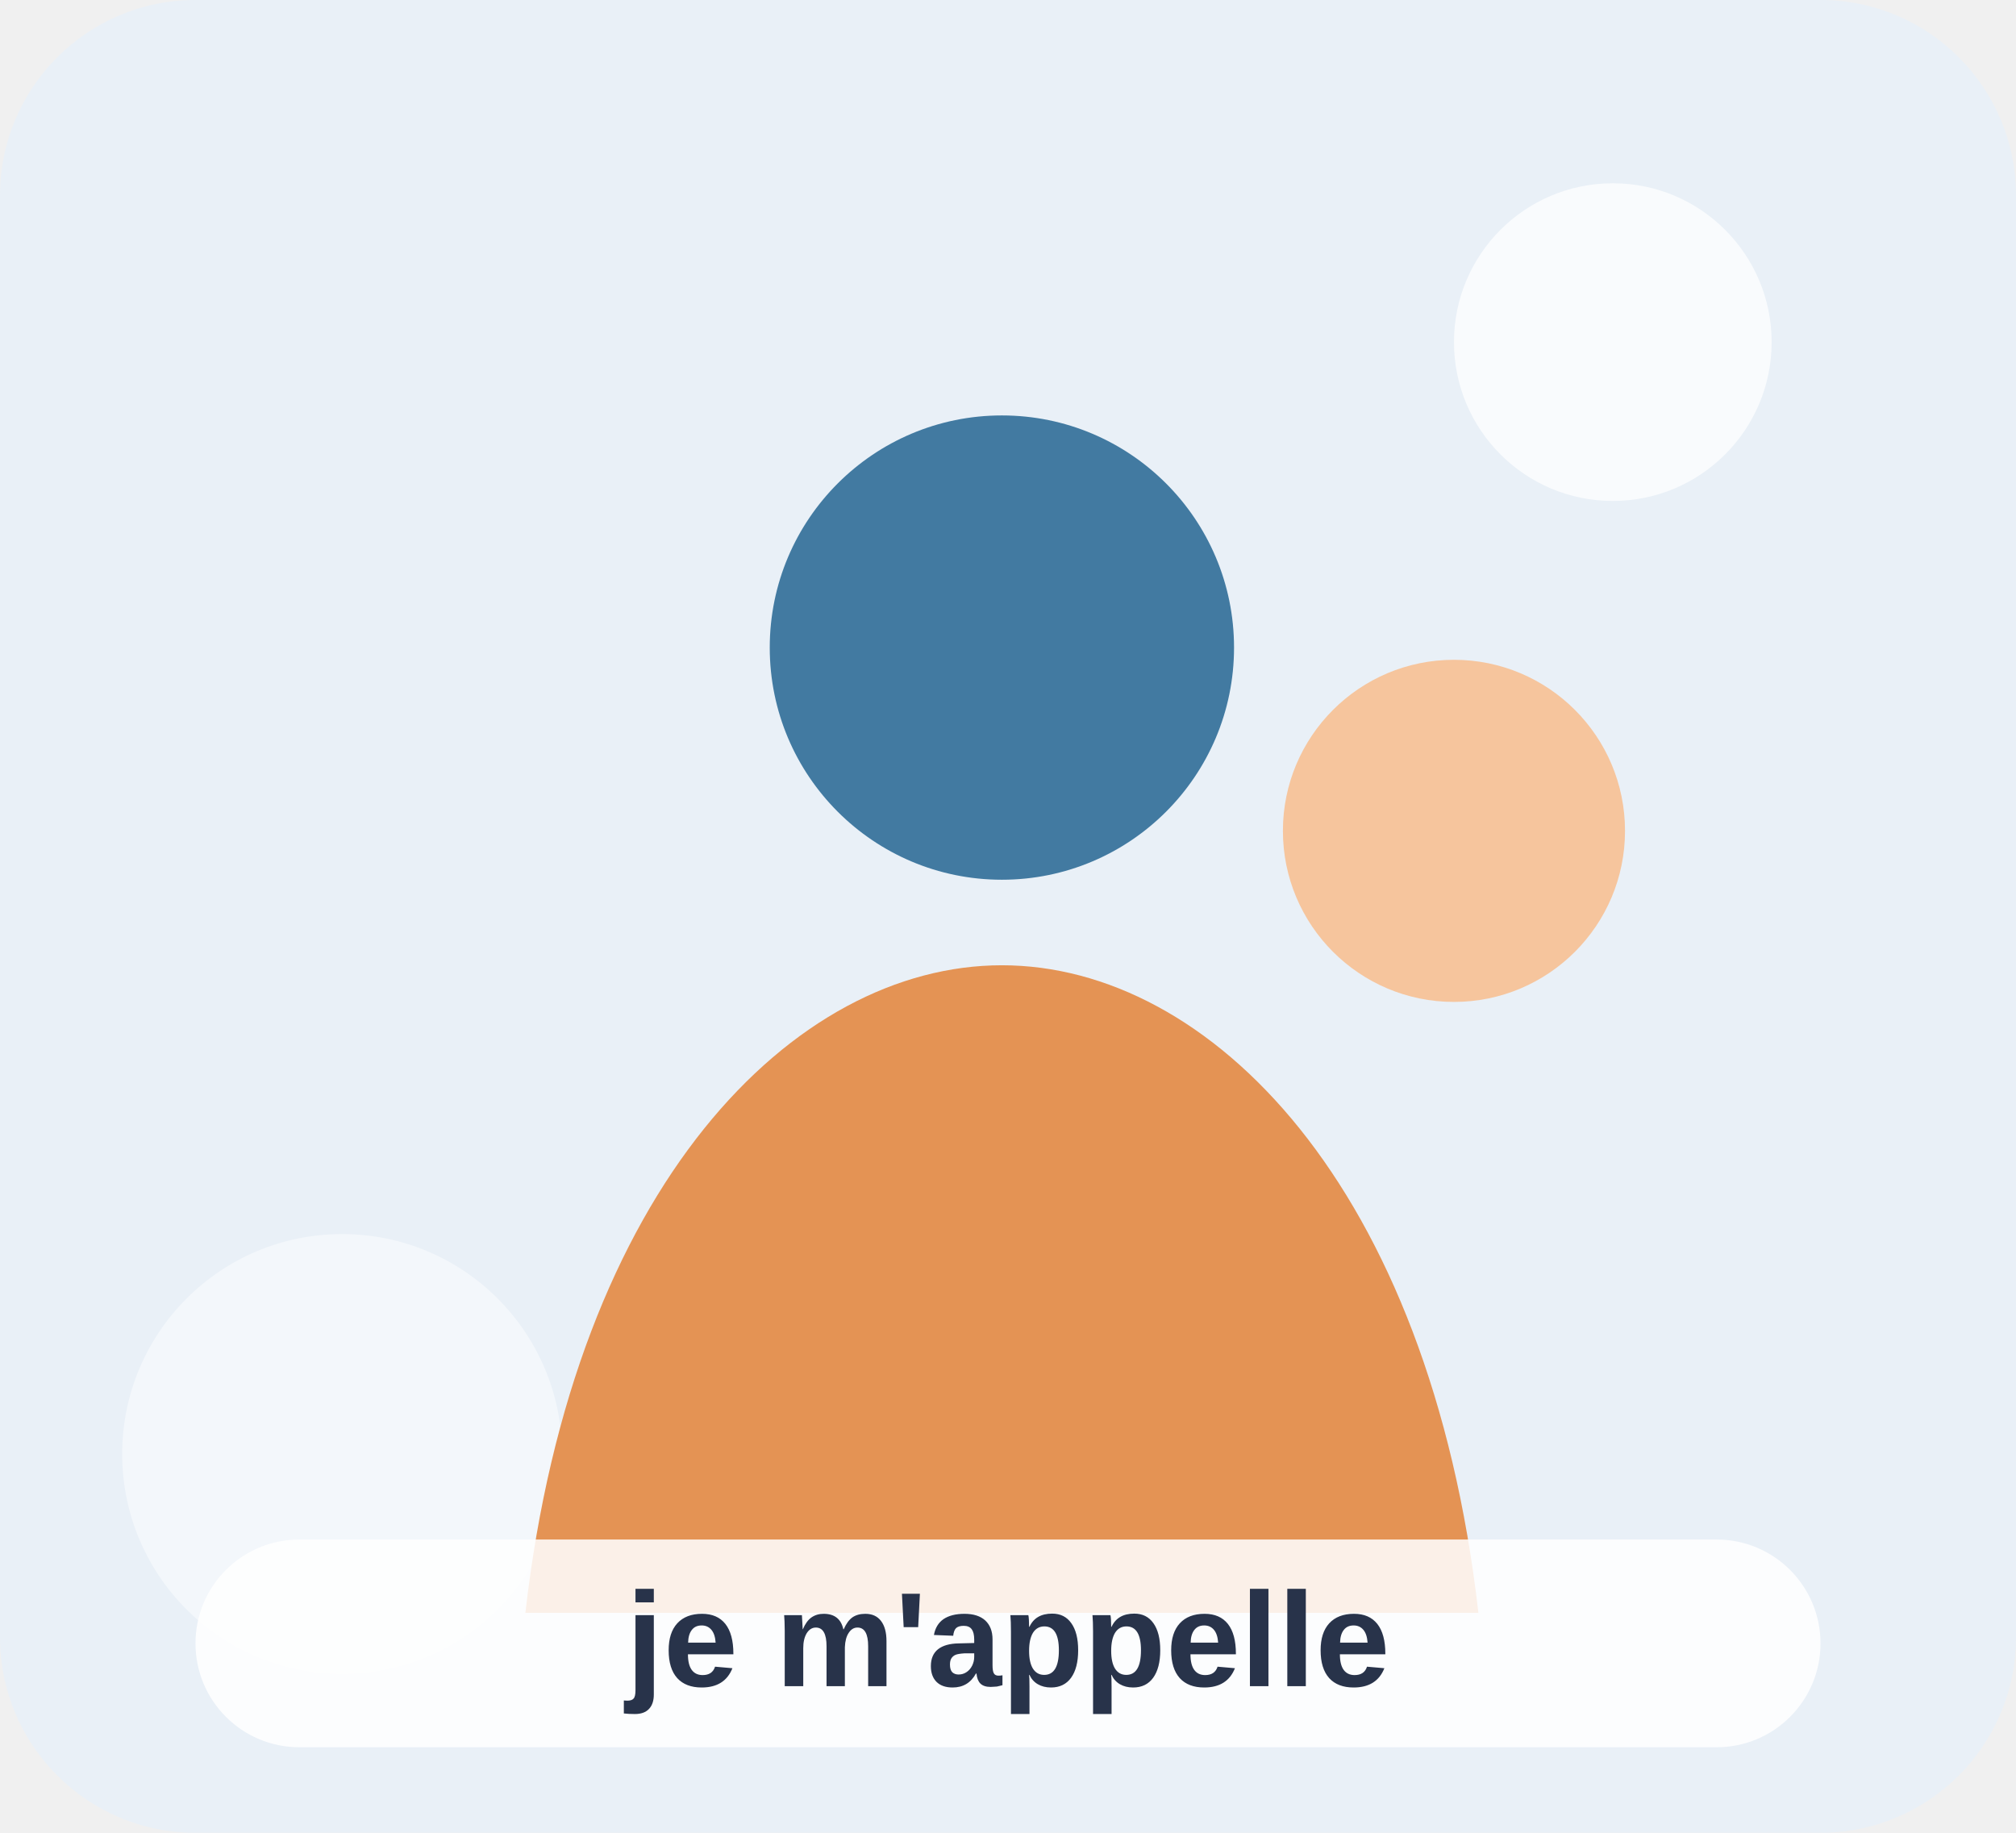
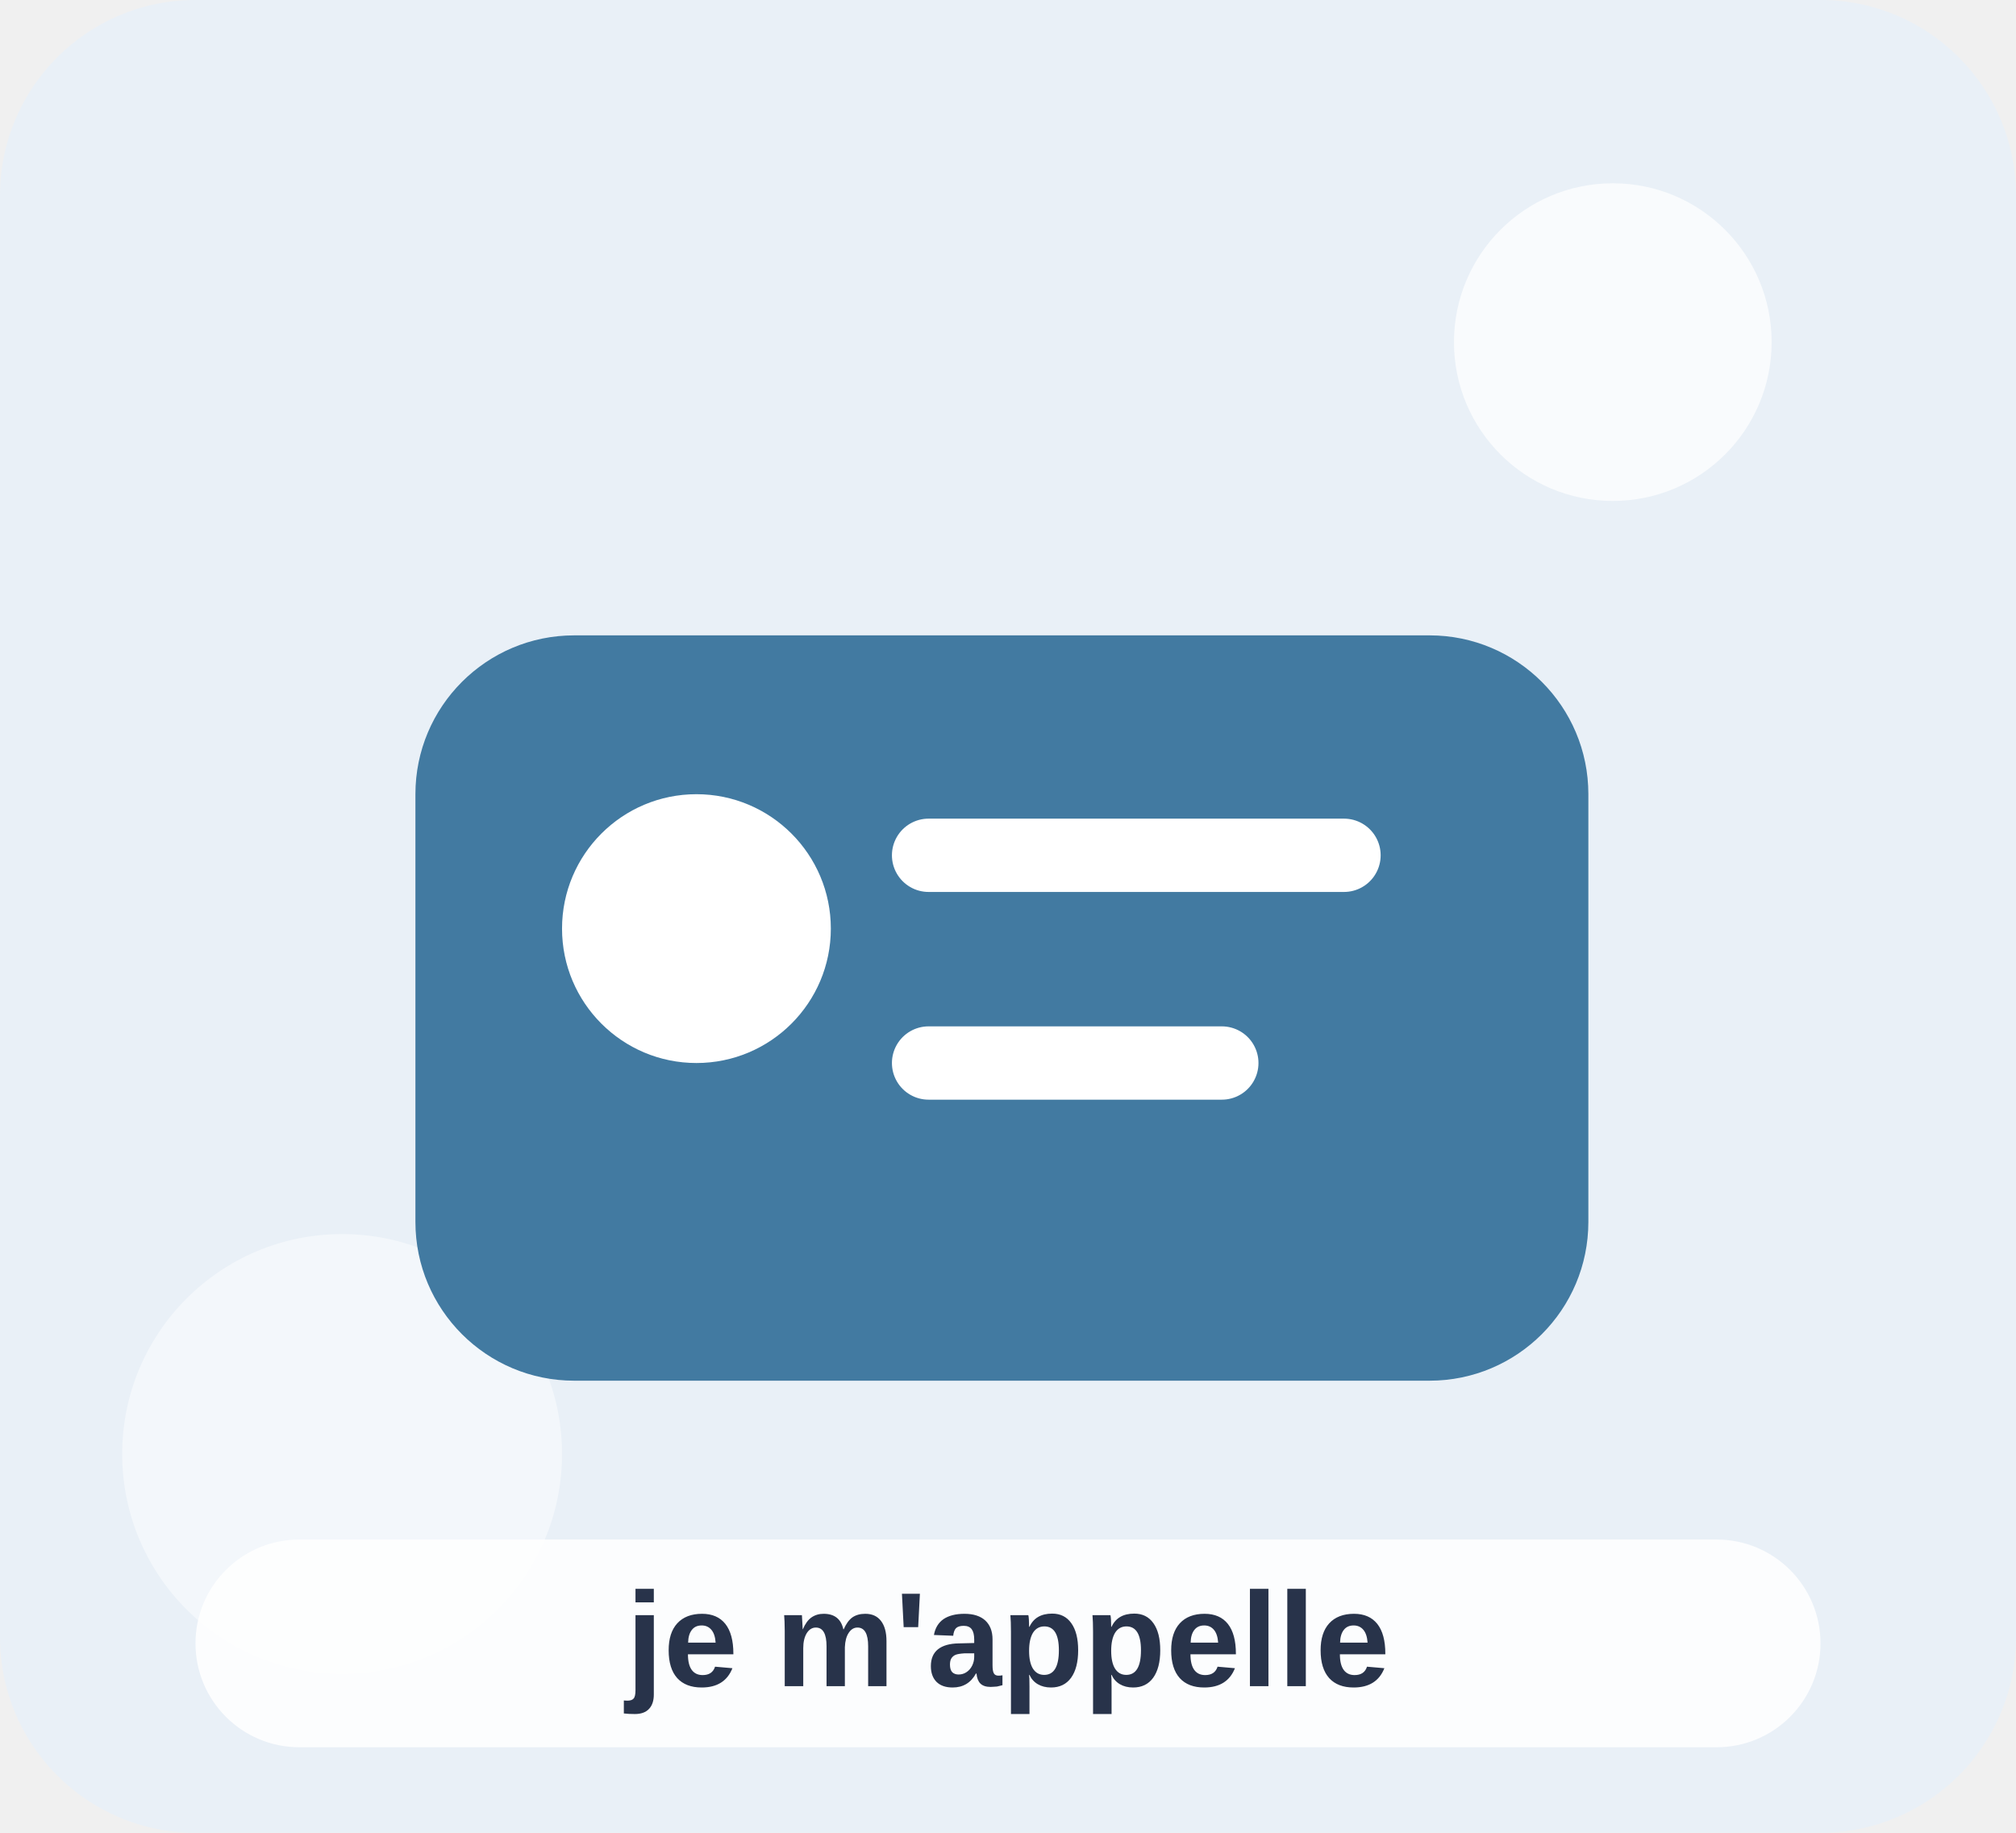
<svg xmlns="http://www.w3.org/2000/svg" width="330" height="300" viewBox="0 0 165 150" role="img" aria-labelledby="title desc">
  <rect width="165" height="150" rx="16" fill="#E9F0F7" />
  <circle cx="132" cy="28" r="13" fill="#fff" opacity=".72" />
  <circle cx="28" cy="119" r="18" fill="#fff" opacity=".45" />
-   <circle cx="82" cy="53" r="19" fill="#427AA1" />
-   <path d="M43 132c4-35 22-53 39-53s35 18 39 53" fill="#E49354" />
-   <circle cx="119" cy="68" r="14" fill="#F6C59D" />
+   <rect x="34" y="52" width="96" height="61" rx="13" fill="#427AA1" />
+   <circle cx="57" cy="76" r="11" fill="white" />
+   <path d="M76 70h34M76 87h24" stroke="white" stroke-width="6" stroke-linecap="round" />
  <rect x="16" y="126" width="133" height="17" rx="8.5" fill="#fff" opacity=".86" />
  <text x="82.5" y="138" text-anchor="middle" font-family="Arial, sans-serif" font-size="11" font-weight="700" fill="#28334A">je m'appelle</text>
</svg>
